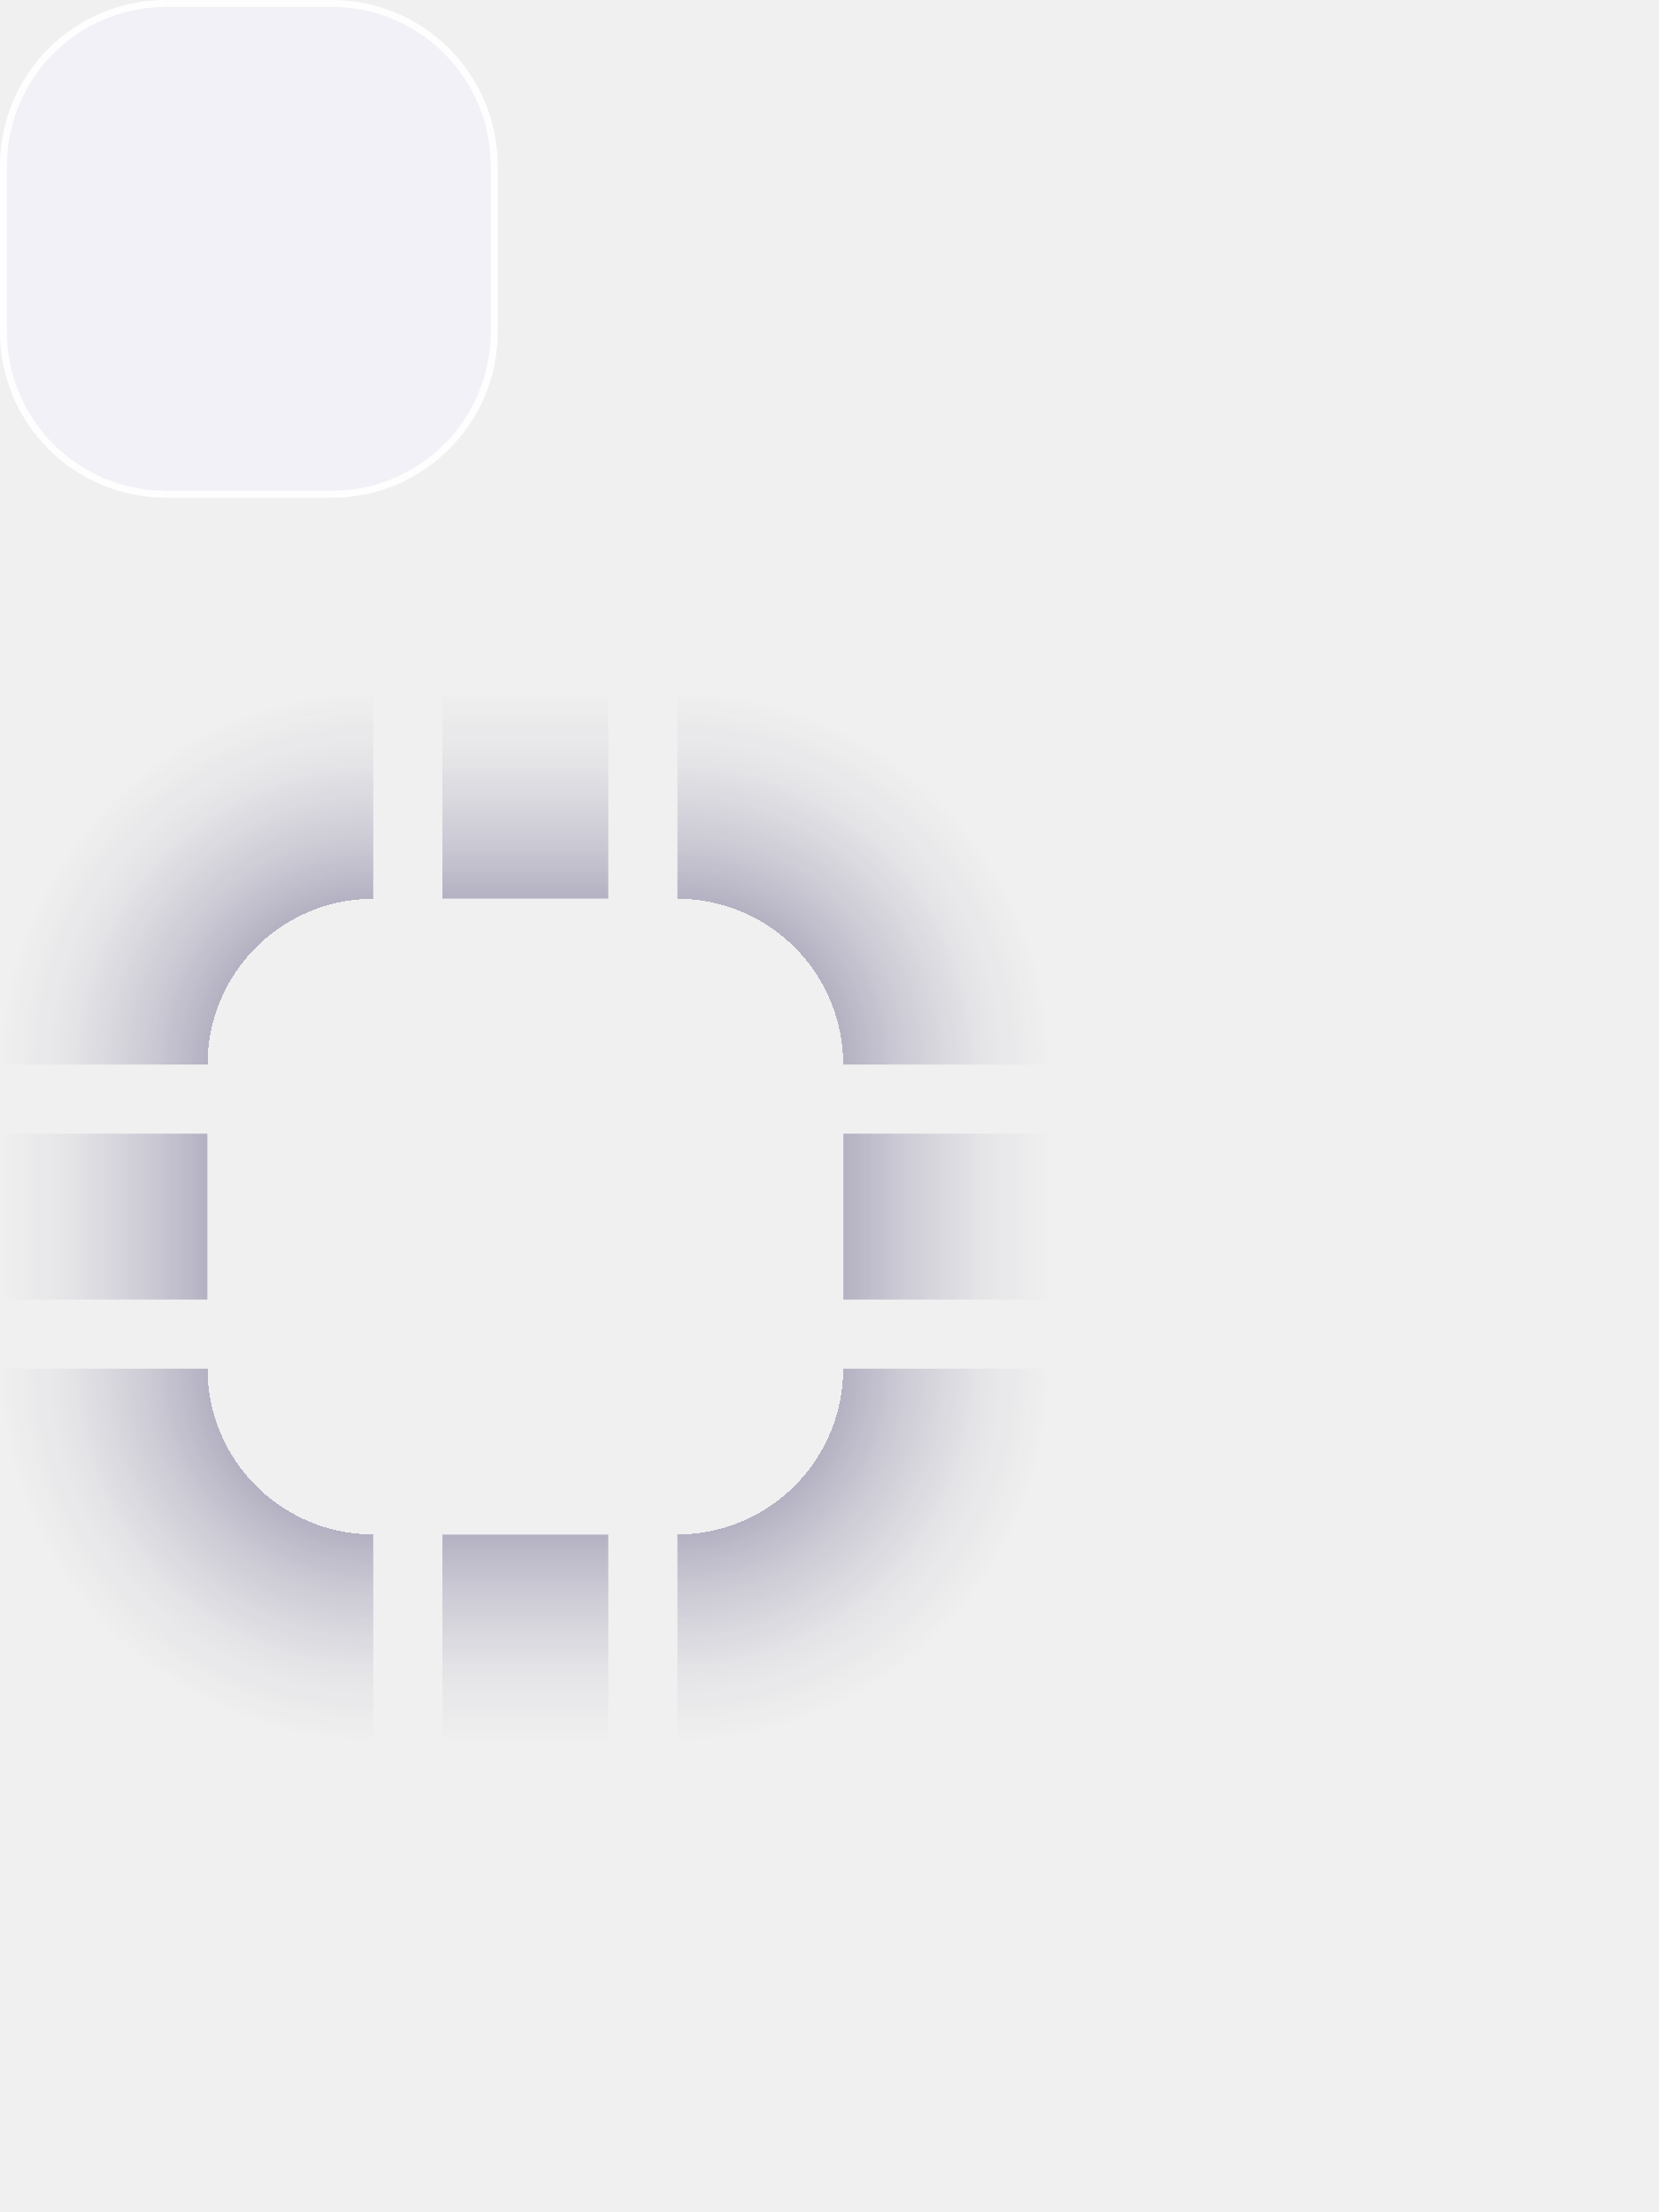
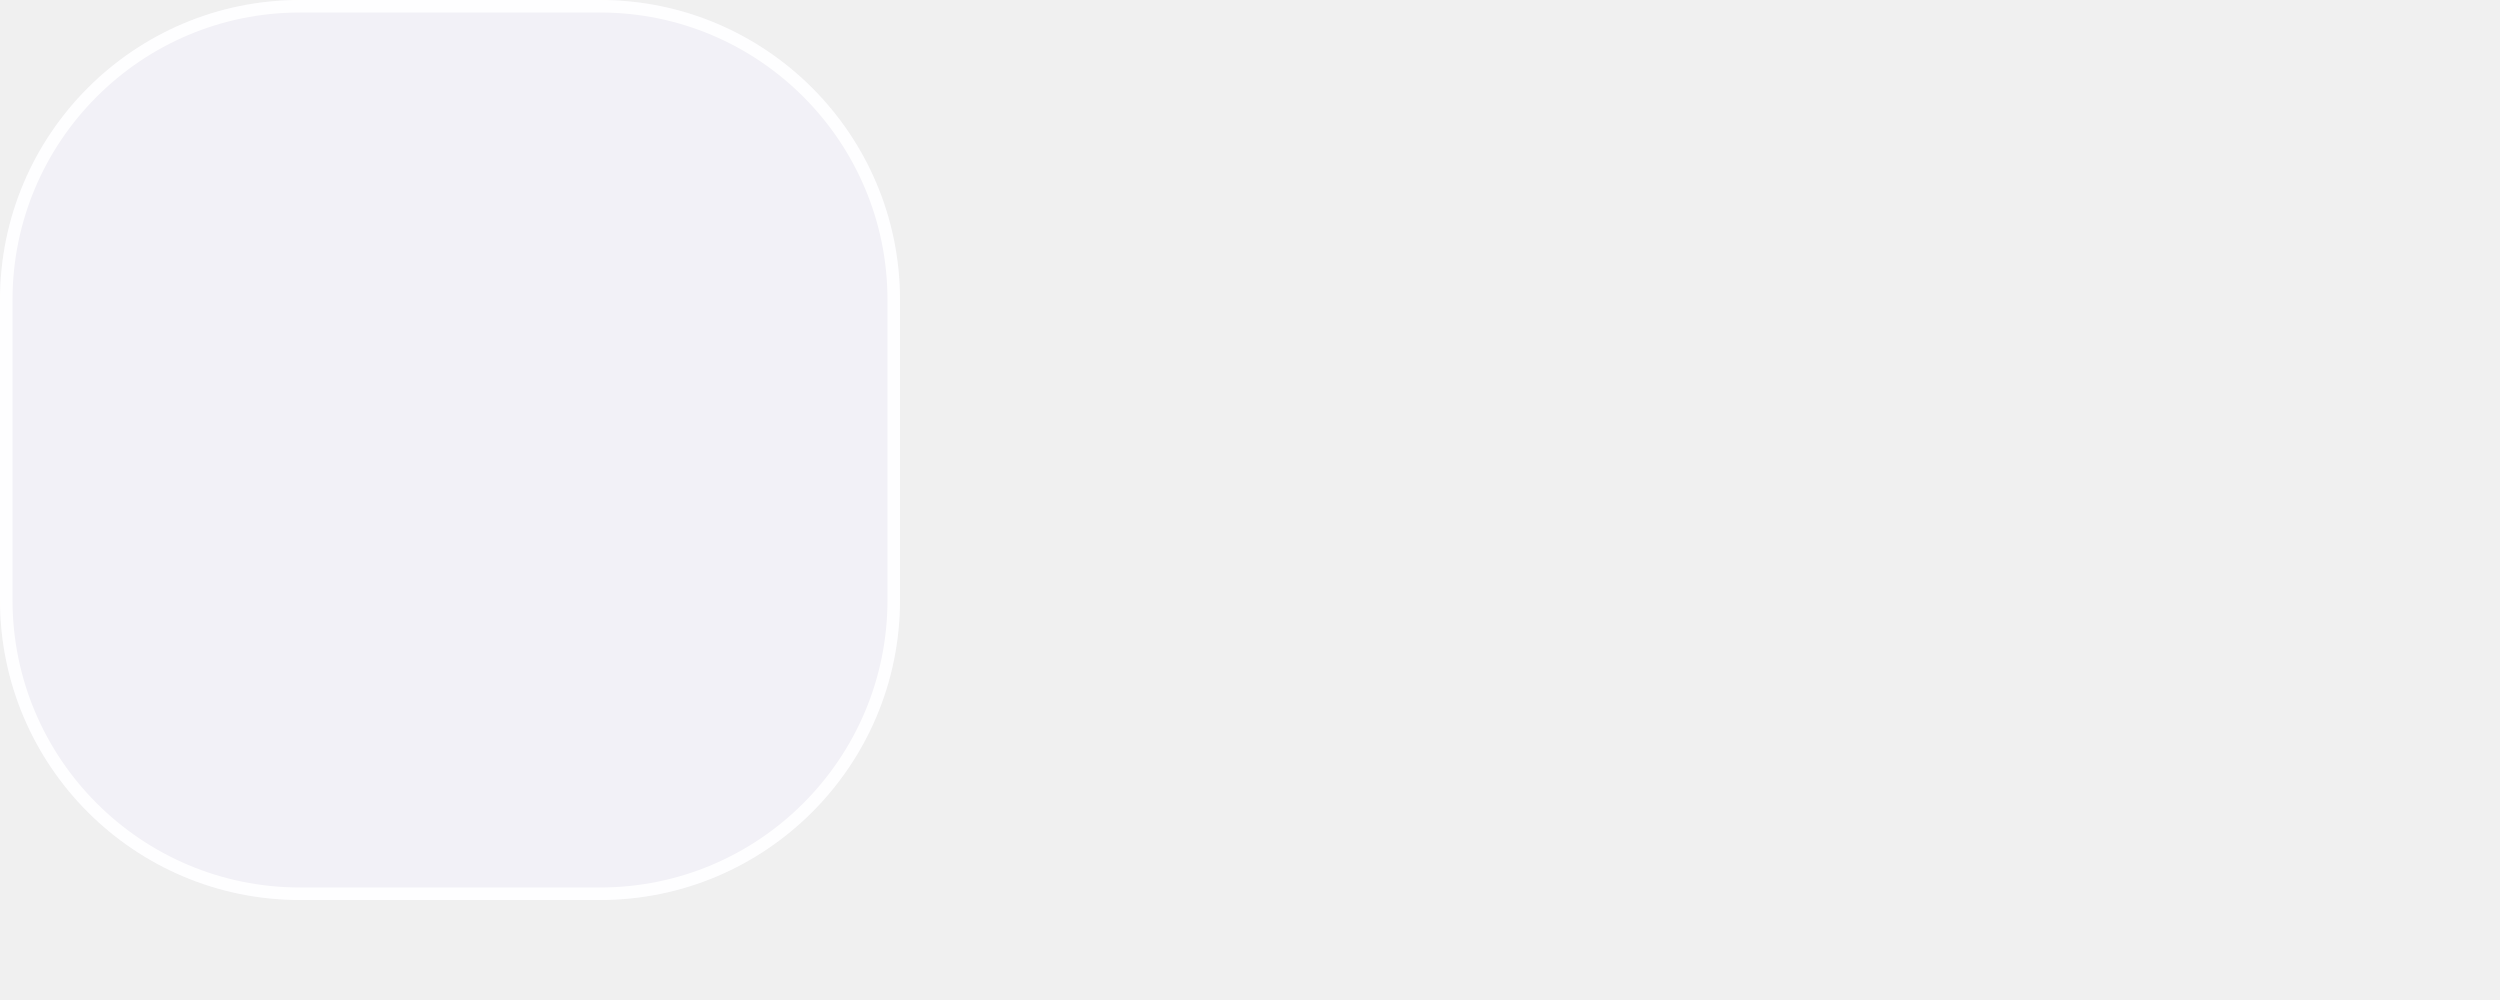
- <svg xmlns="http://www.w3.org/2000/svg" width="240" height="320" viewBox="0 0 240 320">
+ <svg xmlns="http://www.w3.org/2000/svg" width="200" height="80" viewBox="0 0 200 80">
  <g id="topleft">
    <rect id="topleft-area" x="0" y="0" width="24" height="24" fill="#000000" fill-opacity="0" />
    <path d="M 24 24 L 0 24 A 24 24 0 0 1 24 0 Z" fill="#f4f2fb" fill-opacity="0.62" />
    <path d="M 0 24 A 24 24 0 0 1 24 0 L 24.0 1.0 A 23 23 0 0 0 1.0 24.0 Z" fill="#ffffff" fill-opacity="0.95" />
  </g>
  <g id="topright">
    <rect id="topright-area" x="48" y="0" width="24" height="24" fill="#000000" fill-opacity="0" />
    <path d="M 48 24 L 48 0 A 24 24 0 0 1 72 24 Z" fill="#f4f2fb" fill-opacity="0.62" />
    <path d="M 48 0 A 24 24 0 0 1 72 24 L 71.0 24.0 A 23 23 0 0 0 48.0 1.0 Z" fill="#ffffff" fill-opacity="0.95" />
  </g>
  <g id="bottomright">
    <rect id="bottomright-area" x="48" y="48" width="24" height="24" fill="#000000" fill-opacity="0" />
    <path d="M 48 48 L 72 48 A 24 24 0 0 1 48 72 Z" fill="#f4f2fb" fill-opacity="0.62" />
    <path d="M 72 48 A 24 24 0 0 1 48 72 L 48.0 71.0 A 23 23 0 0 0 71.0 48.0 Z" fill="#ffffff" fill-opacity="0.95" />
  </g>
  <g id="bottomleft">
    <rect id="bottomleft-area" x="0" y="48" width="24" height="24" fill="#000000" fill-opacity="0" />
    <path d="M 24 48 L 24 72 A 24 24 0 0 1 0 48 Z" fill="#f4f2fb" fill-opacity="0.62" />
    <path d="M 24 72 A 24 24 0 0 1 0 48 L 1.0 48.0 A 23 23 0 0 0 24.0 71.0 Z" fill="#ffffff" fill-opacity="0.95" />
  </g>
  <g id="top">
    <rect id="top-area" x="24" y="0" width="24" height="24" fill="#000000" fill-opacity="0" />
    <rect x="24" y="0" width="24" height="24" fill="#f4f2fb" fill-opacity="0.62" />
    <rect x="24" y="0" width="24" height="1" fill="#ffffff" fill-opacity="0.95" />
  </g>
  <g id="bottom">
    <rect id="bottom-area" x="24" y="48" width="24" height="24" fill="#000000" fill-opacity="0" />
    <rect x="24" y="48" width="24" height="24" fill="#f4f2fb" fill-opacity="0.62" />
    <rect x="24" y="71" width="24" height="1" fill="#ffffff" fill-opacity="0.95" />
  </g>
  <g id="left">
    <rect id="left-area" x="0" y="24" width="24" height="24" fill="#000000" fill-opacity="0" />
    <rect x="0" y="24" width="24" height="24" fill="#f4f2fb" fill-opacity="0.62" />
    <rect x="0" y="24" width="1" height="24" fill="#ffffff" fill-opacity="0.95" />
  </g>
  <g id="right">
    <rect id="right-area" x="48" y="24" width="24" height="24" fill="#000000" fill-opacity="0" />
    <rect x="48" y="24" width="24" height="24" fill="#f4f2fb" fill-opacity="0.62" />
    <rect x="71" y="24" width="1" height="24" fill="#ffffff" fill-opacity="0.95" />
  </g>
  <rect id="center" x="24" y="24" width="24" height="24" fill="#f4f2fb" fill-opacity="0.62" />
-   <defs>
-     <linearGradient id="sombra-top-cor" x1="0" y1="1" x2="0" y2="0">
-       <stop offset="0" stop-color="#292159" stop-opacity="0.3" />
-       <stop offset="0.3" stop-color="#292159" stop-opacity="0.174" />
-       <stop offset="0.65" stop-color="#292159" stop-opacity="0.06" />
-       <stop offset="1" stop-color="#292159" stop-opacity="0" />
-     </linearGradient>
-     <linearGradient id="sombra-bottom-cor" x1="0" y1="0" x2="0" y2="1">
-       <stop offset="0" stop-color="#292159" stop-opacity="0.3" />
-       <stop offset="0.3" stop-color="#292159" stop-opacity="0.174" />
-       <stop offset="0.65" stop-color="#292159" stop-opacity="0.06" />
-       <stop offset="1" stop-color="#292159" stop-opacity="0" />
-     </linearGradient>
-     <linearGradient id="sombra-left-cor" x1="1" y1="0" x2="0" y2="0">
-       <stop offset="0" stop-color="#292159" stop-opacity="0.3" />
-       <stop offset="0.3" stop-color="#292159" stop-opacity="0.174" />
-       <stop offset="0.65" stop-color="#292159" stop-opacity="0.06" />
-       <stop offset="1" stop-color="#292159" stop-opacity="0" />
-     </linearGradient>
-     <linearGradient id="sombra-right-cor" x1="0" y1="0" x2="1" y2="0">
-       <stop offset="0" stop-color="#292159" stop-opacity="0.3" />
-       <stop offset="0.3" stop-color="#292159" stop-opacity="0.174" />
-       <stop offset="0.65" stop-color="#292159" stop-opacity="0.06" />
-       <stop offset="1" stop-color="#292159" stop-opacity="0" />
-     </linearGradient>
-     <radialGradient id="sombra-topleft-cor" gradientUnits="userSpaceOnUse" cx="54" cy="154" r="54">
-       <stop offset="0" stop-color="#292159" stop-opacity="0" />
-       <stop offset="0.444" stop-color="#292159" stop-opacity="0" />
-       <stop offset="0.444" stop-color="#292159" stop-opacity="0.3" />
-       <stop offset="0.611" stop-color="#292159" stop-opacity="0.174" />
-       <stop offset="0.806" stop-color="#292159" stop-opacity="0.06" />
-       <stop offset="1" stop-color="#292159" stop-opacity="0" />
-     </radialGradient>
-     <radialGradient id="sombra-topright-cor" gradientUnits="userSpaceOnUse" cx="98" cy="154" r="54">
-       <stop offset="0" stop-color="#292159" stop-opacity="0" />
-       <stop offset="0.444" stop-color="#292159" stop-opacity="0" />
-       <stop offset="0.444" stop-color="#292159" stop-opacity="0.3" />
-       <stop offset="0.611" stop-color="#292159" stop-opacity="0.174" />
-       <stop offset="0.806" stop-color="#292159" stop-opacity="0.06" />
-       <stop offset="1" stop-color="#292159" stop-opacity="0" />
-     </radialGradient>
-     <radialGradient id="sombra-bottomleft-cor" gradientUnits="userSpaceOnUse" cx="54" cy="198" r="54">
-       <stop offset="0" stop-color="#292159" stop-opacity="0" />
-       <stop offset="0.444" stop-color="#292159" stop-opacity="0" />
-       <stop offset="0.444" stop-color="#292159" stop-opacity="0.3" />
-       <stop offset="0.611" stop-color="#292159" stop-opacity="0.174" />
-       <stop offset="0.806" stop-color="#292159" stop-opacity="0.06" />
-       <stop offset="1" stop-color="#292159" stop-opacity="0" />
-     </radialGradient>
-     <radialGradient id="sombra-bottomright-cor" gradientUnits="userSpaceOnUse" cx="98" cy="198" r="54">
-       <stop offset="0" stop-color="#292159" stop-opacity="0" />
-       <stop offset="0.444" stop-color="#292159" stop-opacity="0" />
-       <stop offset="0.444" stop-color="#292159" stop-opacity="0.3" />
-       <stop offset="0.611" stop-color="#292159" stop-opacity="0.174" />
-       <stop offset="0.806" stop-color="#292159" stop-opacity="0.06" />
-       <stop offset="1" stop-color="#292159" stop-opacity="0" />
-     </radialGradient>
-   </defs>
-   <rect id="shadow-topleft" x="0" y="100" width="54" height="54" fill="url(#sombra-topleft-cor)" />
-   <rect id="shadow-topright" x="98" y="100" width="54" height="54" fill="url(#sombra-topright-cor)" />
-   <rect id="shadow-bottomleft" x="0" y="198" width="54" height="54" fill="url(#sombra-bottomleft-cor)" />
-   <rect id="shadow-bottomright" x="98" y="198" width="54" height="54" fill="url(#sombra-bottomright-cor)" />
-   <rect id="shadow-top" x="64" y="100" width="24" height="30" fill="url(#sombra-top-cor)" />
-   <rect id="shadow-bottom" x="64" y="222" width="24" height="30" fill="url(#sombra-bottom-cor)" />
-   <rect id="shadow-left" x="0" y="164" width="30" height="24" fill="url(#sombra-left-cor)" />
-   <rect id="shadow-right" x="122" y="164" width="30" height="24" fill="url(#sombra-right-cor)" />
-   <rect id="shadow-hint-top-margin" x="0" y="262" width="30" height="30" fill="#000000" fill-opacity="0" />
-   <rect id="shadow-hint-bottom-margin" x="36" y="262" width="30" height="30" fill="#000000" fill-opacity="0" />
-   <rect id="shadow-hint-left-margin" x="72" y="262" width="30" height="30" fill="#000000" fill-opacity="0" />
-   <rect id="shadow-hint-right-margin" x="108" y="262" width="30" height="30" fill="#000000" fill-opacity="0" />
  <rect id="hint-top-margin" x="100" y="0" width="14" height="14" fill="#000000" fill-opacity="0" />
  <rect id="hint-bottom-margin" x="120" y="0" width="14" height="14" fill="#000000" fill-opacity="0" />
  <rect id="hint-left-margin" x="140" y="0" width="14" height="14" fill="#000000" fill-opacity="0" />
  <rect id="hint-right-margin" x="160" y="0" width="14" height="14" fill="#000000" fill-opacity="0" />
  <rect id="hint-stretch-borders" x="100" y="30" width="4" height="4" fill="#000000" fill-opacity="0" />
</svg>
